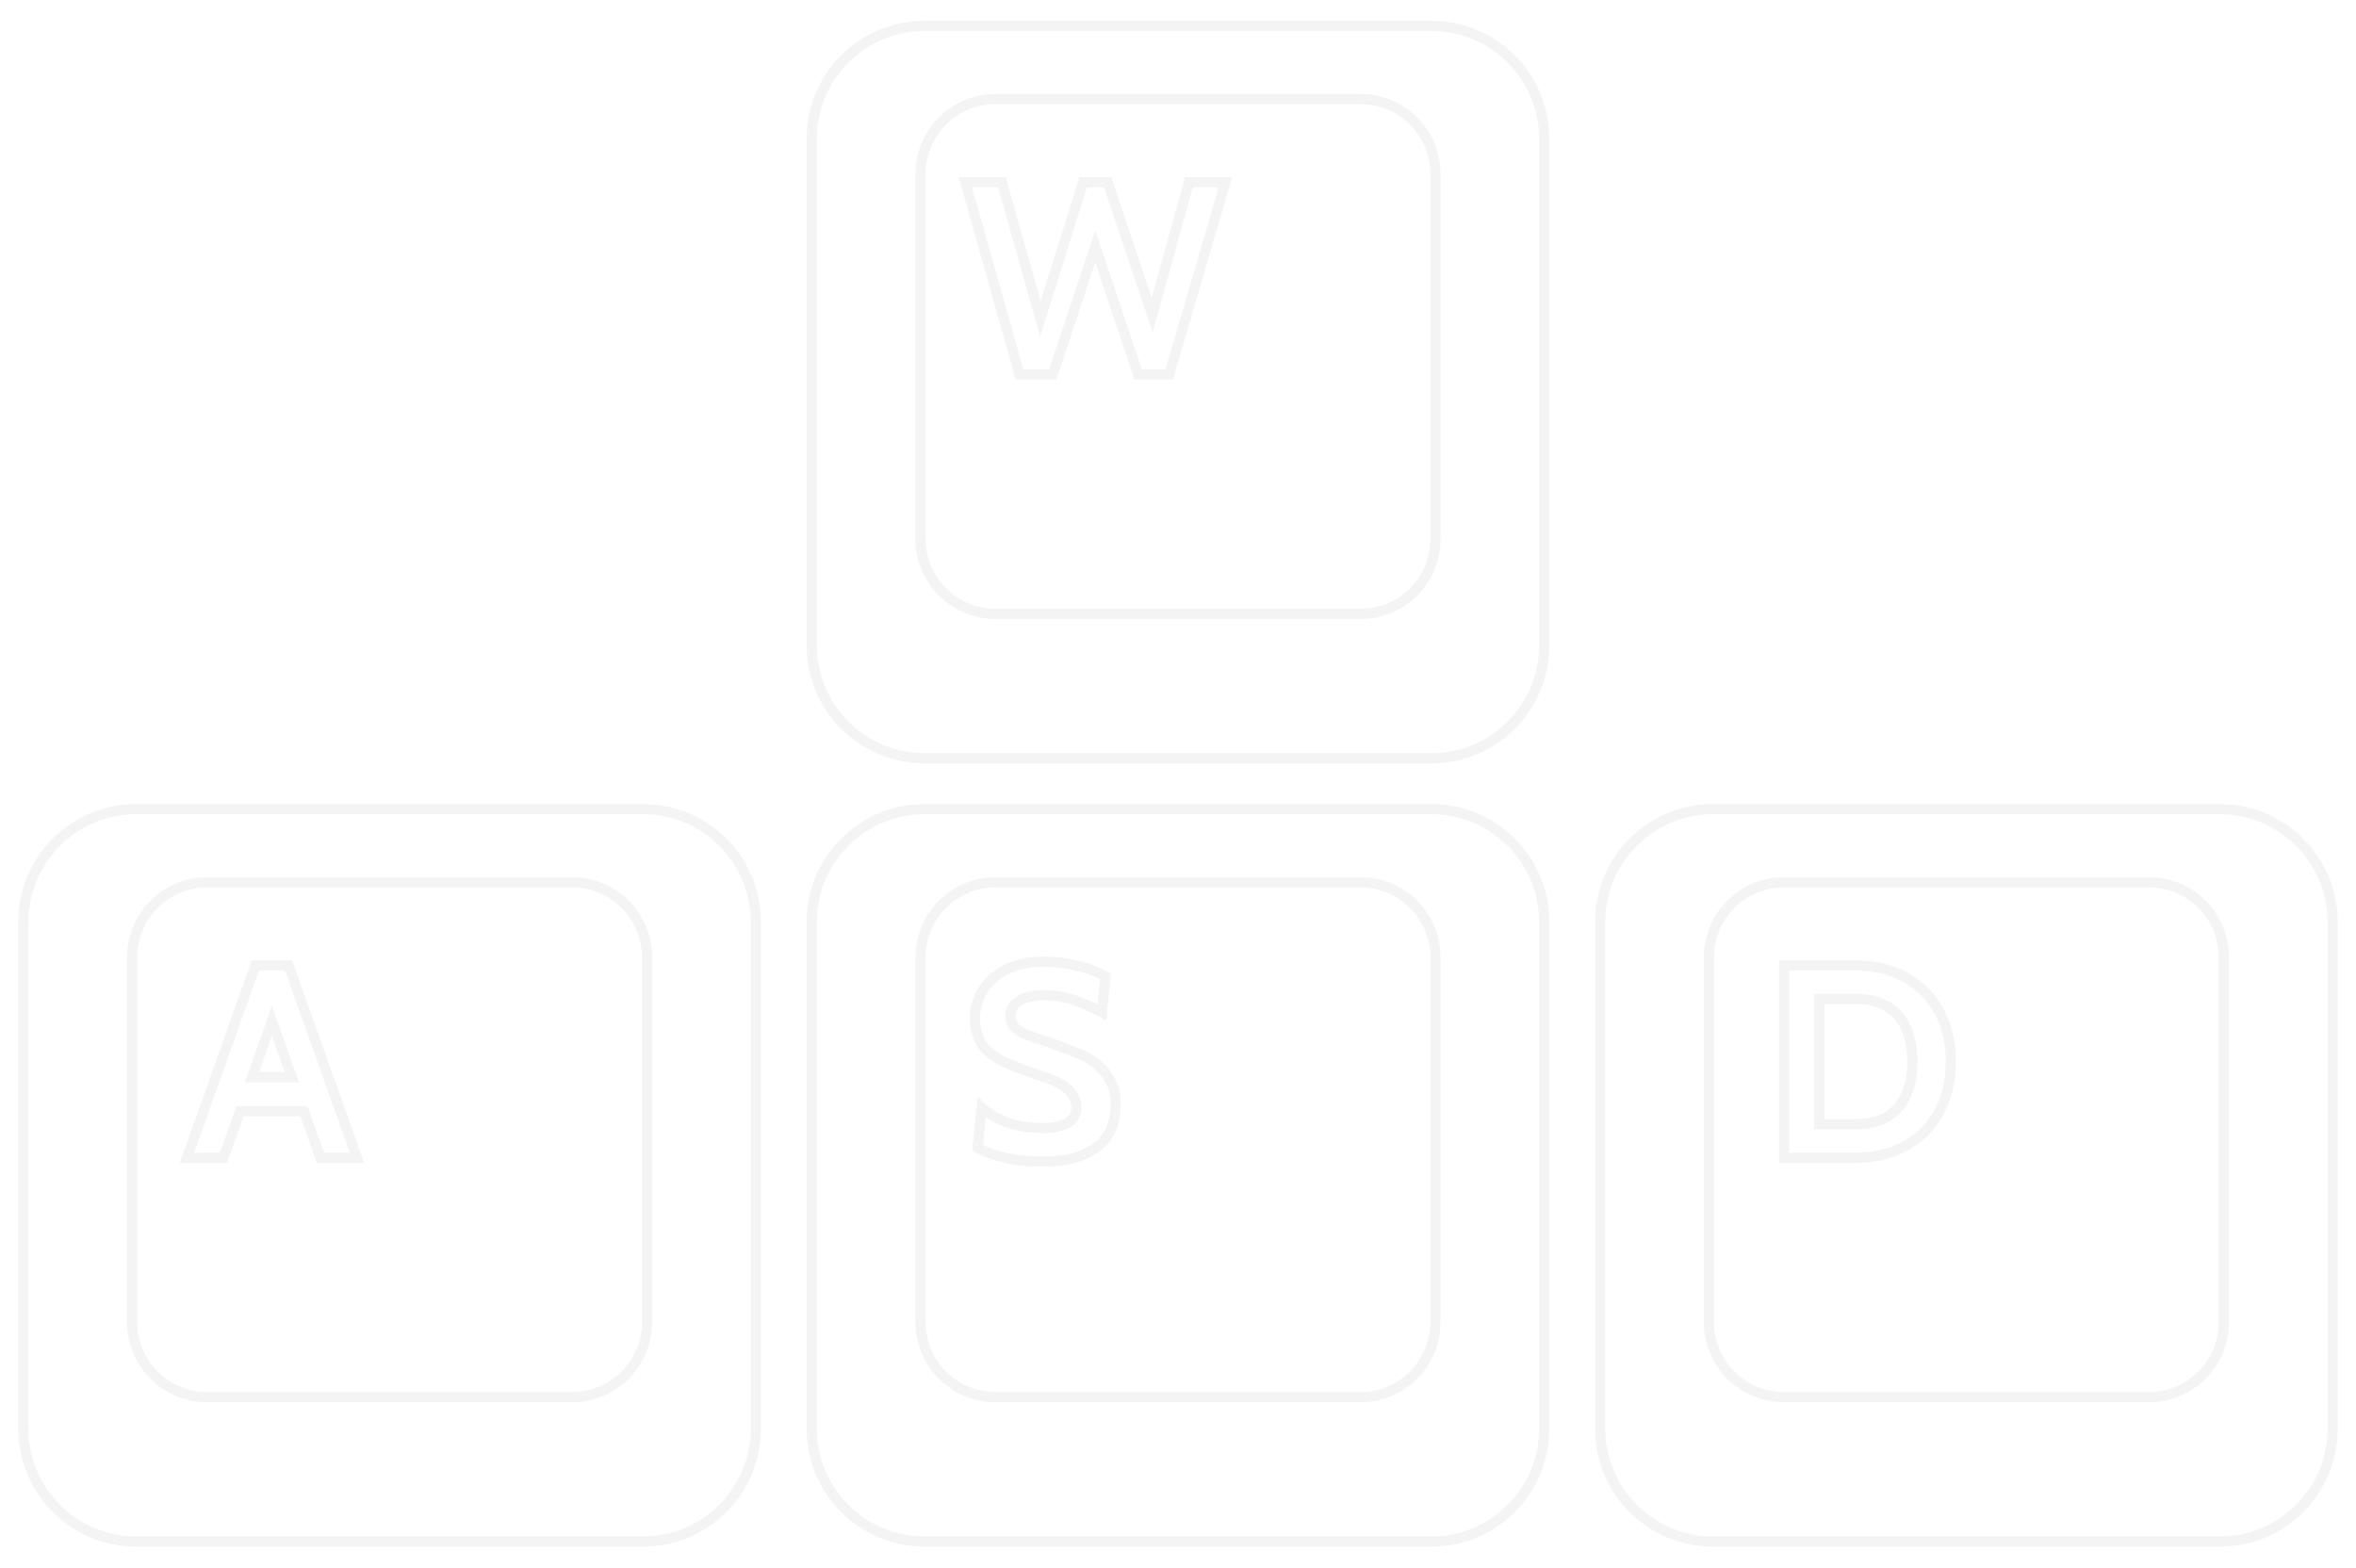
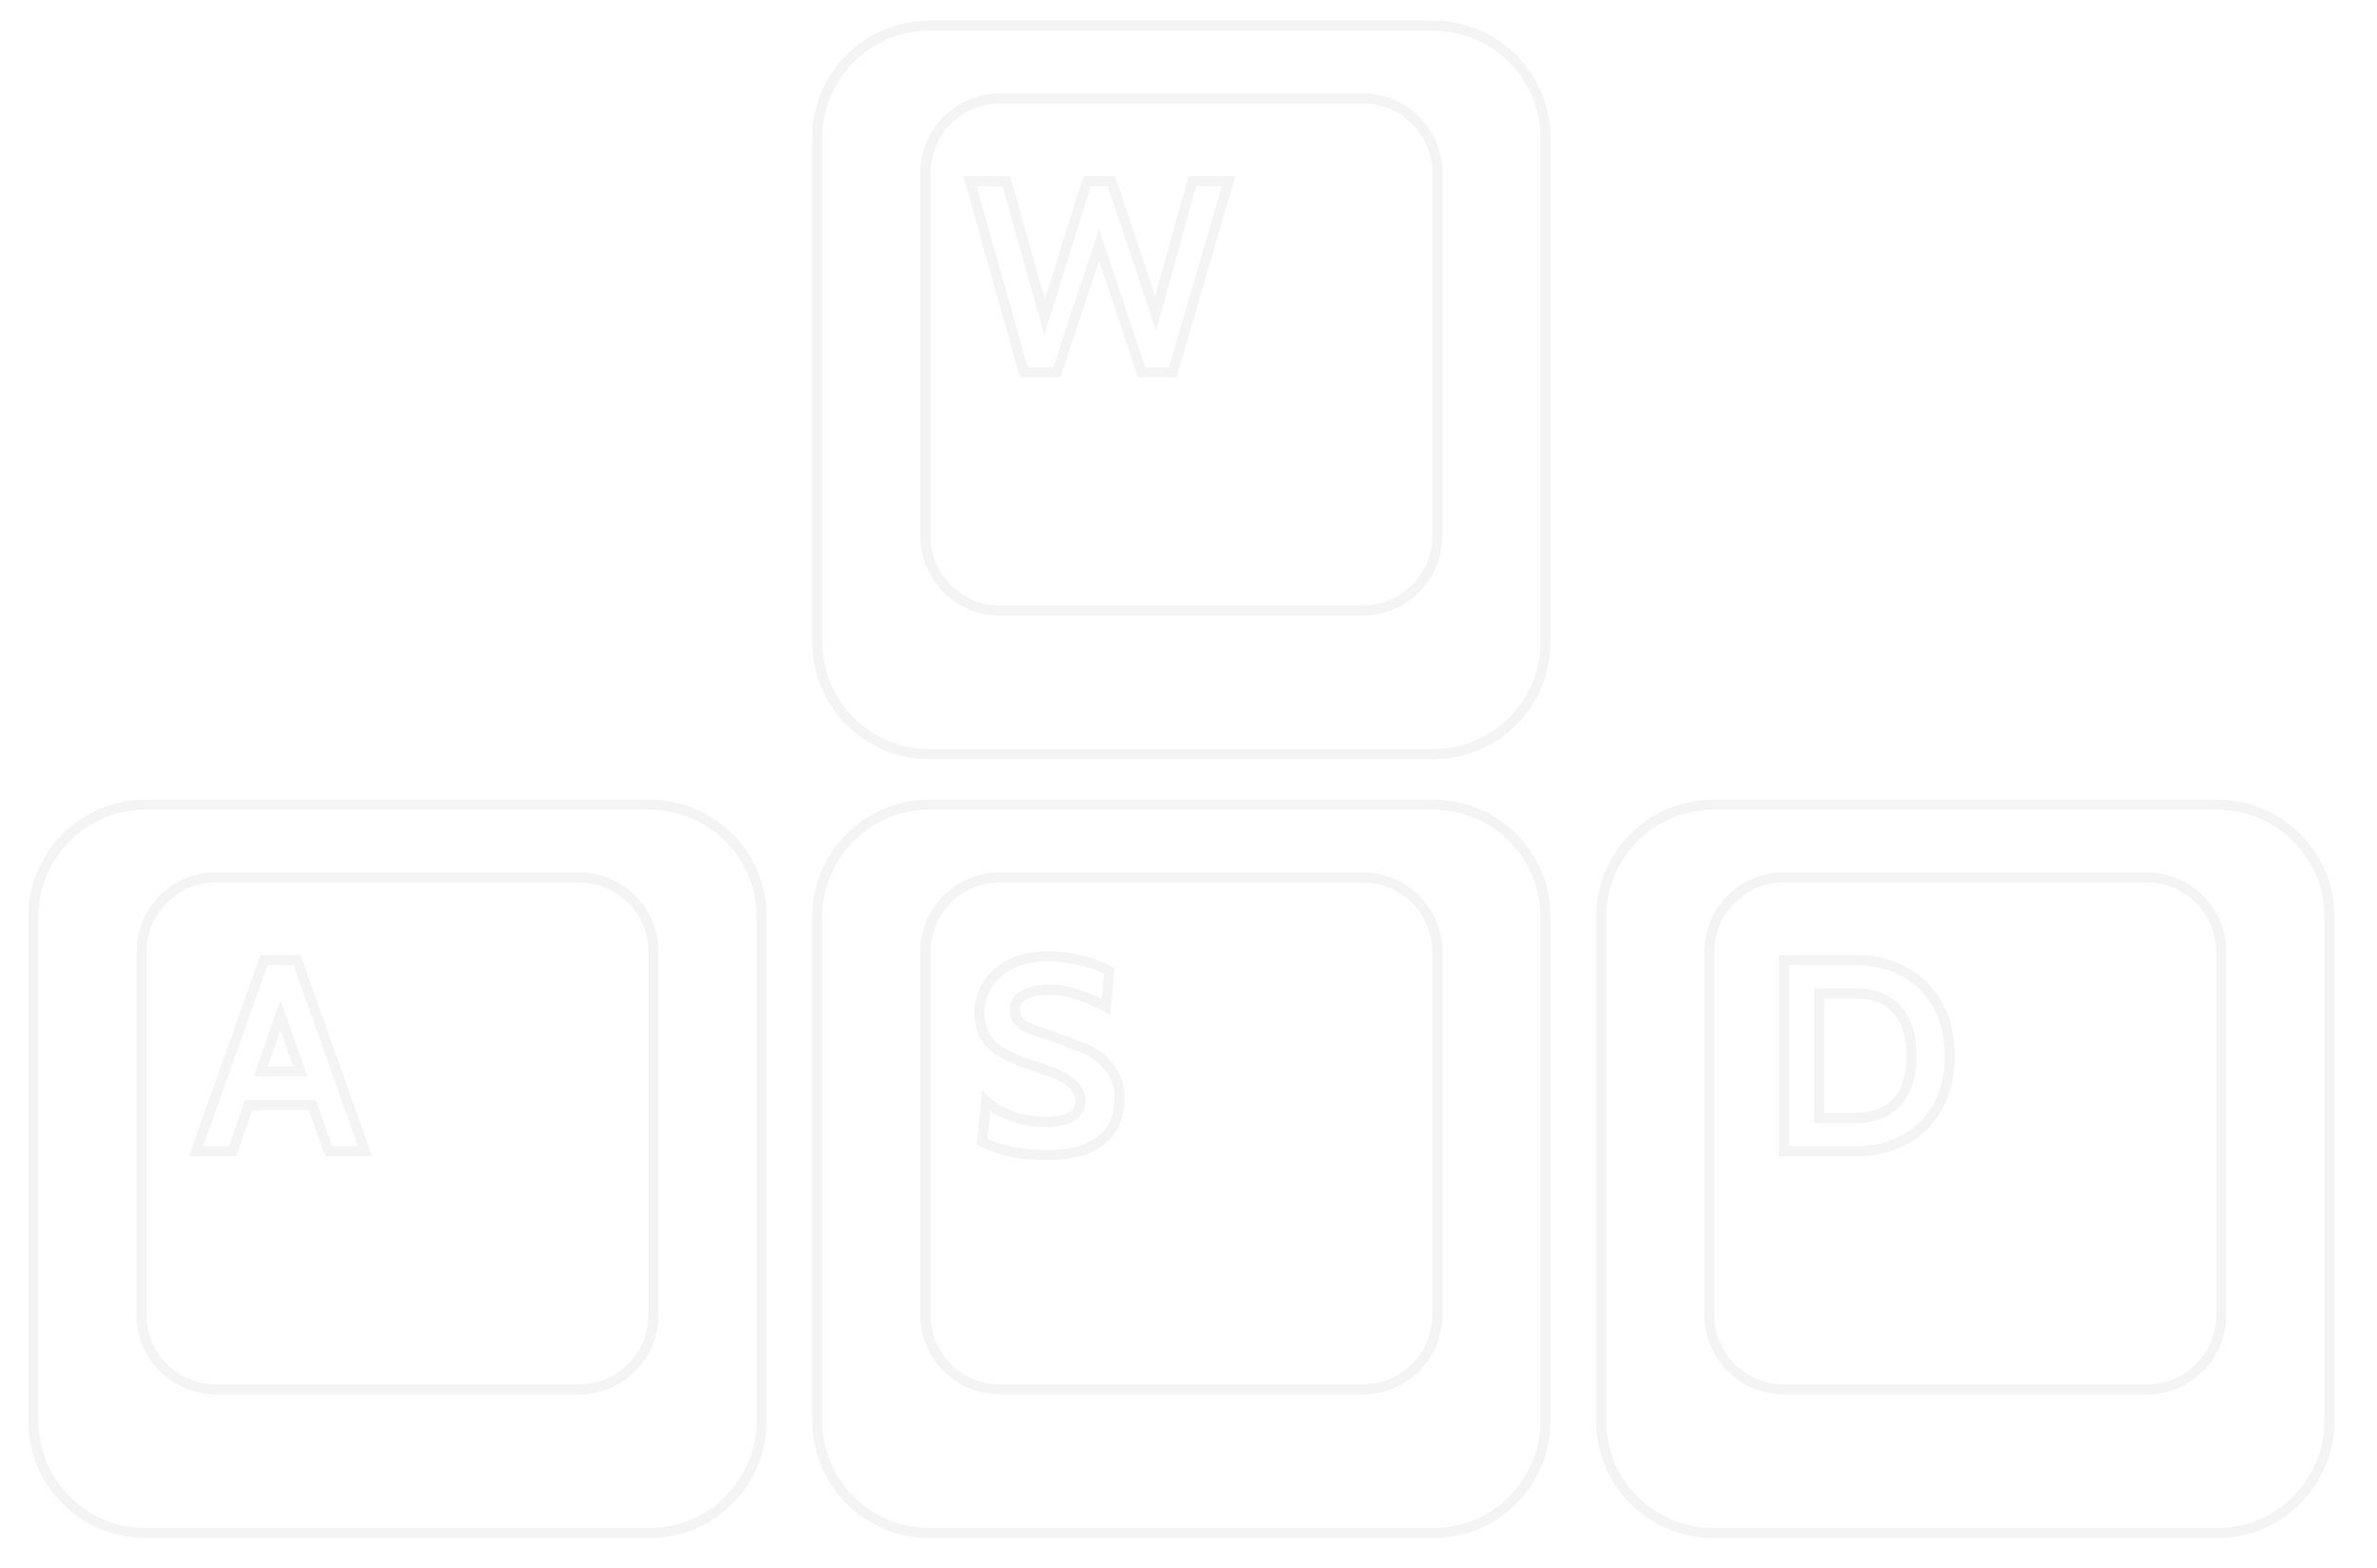
- <svg xmlns="http://www.w3.org/2000/svg" version="1.2" id="Layer_3" x="0px" y="0px" width="463.189" height="308.26" viewBox="0 0 463.189 308.26" xml:space="preserve">
-   <defs id="defs1256" />
-   <g id="g1217" transform="translate(-72,-16)">
-     <path fill="#f4f4f4" d="m 98.749,320.09 c -12.79,0 -23.154,-10.365 -23.156,-23.154 v 0 l 0.002,-99.69 c 0,-12.787 10.364,-23.154 23.154,-23.154 v 0 h 99.692 c 12.788,0 23.152,10.367 23.154,23.154 v 0 99.69 c -0.002,12.789 -10.367,23.154 -23.154,23.154 v 0 z M 77.595,197.245 v 99.69 c 0.021,11.685 9.471,21.133 21.154,21.154 v 0 h 99.692 c 11.681,-0.021 21.131,-9.47 21.152,-21.154 v 0 l 0.002,-99.69 c -0.023,-11.683 -9.473,-21.133 -21.154,-21.154 v 0 H 98.749 c -11.683,0.021 -21.133,9.472 -21.154,21.154 z" id="path1213" />
-     <path fill="#f4f4f4" d="M 112.703,291.706 C 104.019,291.704 96.98,284.665 96.98,275.98 v 0 -71.781 c 0,-8.685 7.039,-15.724 15.723,-15.726 v 0 h 71.782 c 8.685,0.002 15.724,7.041 15.724,15.726 v 0 71.781 c 0,8.685 -7.039,15.724 -15.724,15.726 v 0 z M 98.979,204.199 v 71.781 c 0.015,7.58 6.145,13.71 13.724,13.725 v 0 h 71.782 c 7.579,-0.015 13.711,-6.145 13.724,-13.725 v 0 -71.781 c -0.013,-7.58 -6.145,-13.71 -13.724,-13.725 v 0 h -71.782 c -7.577,0.015 -13.709,6.148 -13.724,13.725 z" id="path1215" />
+ <svg xmlns="http://www.w3.org/2000/svg" version="1.2" id="Layer_3" x="0px" y="0px" width="470" height="310" viewBox="0 0 470 310" xml:space="preserve">
+   <defs id="defs46" />
+   <g id="g7" transform="translate(-70,-16)">
+     <path fill="#f4f4f4" d="m 98.749,320.09 c -12.79,0 -23.154,-10.365 -23.156,-23.154 v 0 l 0.002,-99.69 c 0,-12.787 10.364,-23.154 23.154,-23.154 v 0 h 99.692 c 12.788,0 23.152,10.367 23.154,23.154 v 0 99.69 c -0.002,12.789 -10.367,23.154 -23.154,23.154 v 0 z M 77.595,197.245 v 99.69 c 0.021,11.685 9.471,21.133 21.154,21.154 v 0 h 99.692 c 11.681,-0.021 21.131,-9.47 21.152,-21.154 v 0 l 0.002,-99.69 c -0.023,-11.683 -9.473,-21.133 -21.154,-21.154 v 0 H 98.749 c -11.683,0.021 -21.133,9.472 -21.154,21.154 z" id="path3" />
+     <path fill="#f4f4f4" d="M 112.703,291.706 C 104.019,291.704 96.98,284.665 96.98,275.98 v 0 -71.781 c 0,-8.685 7.039,-15.724 15.723,-15.726 v 0 h 71.782 c 8.685,0.002 15.724,7.041 15.724,15.726 v 0 71.781 c 0,8.685 -7.039,15.724 -15.724,15.726 v 0 z M 98.979,204.199 v 71.781 c 0.015,7.58 6.145,13.71 13.724,13.725 v 0 h 71.782 c 7.579,-0.015 13.711,-6.145 13.724,-13.725 v 0 -71.781 c -0.013,-7.58 -6.145,-13.71 -13.724,-13.725 v 0 h -71.782 c -7.577,0.015 -13.709,6.148 -13.724,13.725 z" id="path5" />
  </g>
-   <g id="g1223" transform="translate(-72,-16)">
-     <path fill="#f4f4f4" d="m 253.748,320.09 c -12.787,0 -23.154,-10.365 -23.154,-23.154 v 0 -99.69 c 0,-12.787 10.367,-23.154 23.154,-23.154 v 0 h 99.692 c 12.787,0 23.153,10.367 23.153,23.154 v 0 99.69 c 0,12.789 -10.366,23.154 -23.153,23.154 v 0 z M 232.594,197.245 v 99.69 c 0.021,11.685 9.471,21.133 21.154,21.154 v 0 h 99.692 c 11.683,-0.021 21.133,-9.47 21.153,-21.154 v 0 -99.69 c -0.021,-11.683 -9.471,-21.133 -21.153,-21.154 v 0 h -99.692 c -11.683,0.021 -21.133,9.472 -21.154,21.154 z" id="path1219" />
-     <path fill="#f4f4f4" d="M 267.704,291.706 C 259.02,291.704 251.98,284.665 251.98,275.98 v 0 l -0.002,-71.781 c 0.002,-8.685 7.042,-15.724 15.726,-15.726 v 0 h 71.782 c 8.685,0.002 15.724,7.041 15.724,15.726 v 0 71.781 c 0,8.685 -7.041,15.724 -15.724,15.726 v 0 z M 253.98,204.199 v 71.781 c 0.012,7.58 6.145,13.71 13.724,13.725 v 0 h 71.782 c 7.579,-0.015 13.709,-6.145 13.724,-13.725 v 0 -71.781 c -0.015,-7.58 -6.146,-13.71 -13.724,-13.725 v 0 h -71.782 c -7.579,0.015 -13.712,6.148 -13.724,13.725 z" id="path1221" />
+   <g id="g13" transform="translate(-70,-16)">
+     <path fill="#f4f4f4" d="m 253.748,320.09 c -12.787,0 -23.154,-10.365 -23.154,-23.154 v 0 -99.69 c 0,-12.787 10.367,-23.154 23.154,-23.154 v 0 h 99.692 c 12.787,0 23.153,10.367 23.153,23.154 v 0 99.69 c 0,12.789 -10.366,23.154 -23.153,23.154 v 0 z M 232.594,197.245 v 99.69 c 0.021,11.685 9.471,21.133 21.154,21.154 v 0 h 99.692 c 11.683,-0.021 21.133,-9.47 21.153,-21.154 v 0 -99.69 c -0.021,-11.683 -9.471,-21.133 -21.153,-21.154 v 0 h -99.692 c -11.683,0.021 -21.133,9.472 -21.154,21.154 z" id="path9" />
+     <path fill="#f4f4f4" d="M 267.704,291.706 C 259.02,291.704 251.98,284.665 251.98,275.98 v 0 l -0.002,-71.781 c 0.002,-8.685 7.042,-15.724 15.726,-15.726 v 0 h 71.782 c 8.685,0.002 15.724,7.041 15.724,15.726 v 0 71.781 c 0,8.685 -7.041,15.724 -15.724,15.726 v 0 z M 253.98,204.199 v 71.781 c 0.012,7.58 6.145,13.71 13.724,13.725 v 0 h 71.782 c 7.579,-0.015 13.709,-6.145 13.724,-13.725 v 0 -71.781 c -0.015,-7.58 -6.146,-13.71 -13.724,-13.725 v 0 h -71.782 c -7.579,0.015 -13.712,6.148 -13.724,13.725 z" id="path11" />
  </g>
-   <g id="g1229" transform="translate(-72,-16)">
-     <path fill="#f4f4f4" d="m 253.749,166.091 c -12.788,-0.002 -23.153,-10.366 -23.155,-23.154 v 0 -99.692 c 0.002,-12.788 10.368,-23.154 23.155,-23.154 v 0 h 99.69 c 12.788,0 23.153,10.366 23.155,23.154 v 0 99.692 c -0.002,12.788 -10.367,23.152 -23.155,23.154 v 0 z M 232.594,43.245 v 99.692 c 0.021,11.684 9.471,21.132 21.155,21.153 v 0 h 99.69 c 11.684,-0.021 21.133,-9.469 21.153,-21.153 v 0 -99.692 c -0.021,-11.682 -9.47,-21.132 -21.153,-21.153 v 0 h -99.69 c -11.684,0.02 -21.134,9.471 -21.155,21.153 z" id="path1225" />
-     <path fill="#f4f4f4" d="m 267.703,137.705 c -8.683,0 -15.723,-7.038 -15.725,-15.723 v 0 -71.781 c 0.002,-8.685 7.04,-15.725 15.725,-15.725 v 0 h 71.781 c 8.686,0 15.725,7.04 15.725,15.725 v 0 71.781 c 0,8.685 -7.041,15.723 -15.725,15.723 v 0 z M 253.978,50.201 v 71.781 c 0.015,7.58 6.146,13.709 13.725,13.723 v 0 h 71.781 c 7.58,-0.014 13.711,-6.143 13.726,-13.723 v 0 l -0.002,-71.781 c -0.013,-7.58 -6.146,-13.711 -13.724,-13.726 v 0 h -71.781 c -7.578,0.015 -13.71,6.148 -13.725,13.726 z" id="path1227" />
+   <g id="g19" transform="translate(-70,-16)">
+     <path fill="#f4f4f4" d="m 253.749,166.091 c -12.788,-0.002 -23.153,-10.366 -23.155,-23.154 v 0 -99.692 c 0.002,-12.788 10.368,-23.154 23.155,-23.154 v 0 h 99.69 c 12.788,0 23.153,10.366 23.155,23.154 v 0 99.692 c -0.002,12.788 -10.367,23.152 -23.155,23.154 v 0 z M 232.594,43.245 v 99.692 c 0.021,11.684 9.471,21.132 21.155,21.153 v 0 h 99.69 c 11.684,-0.021 21.133,-9.469 21.153,-21.153 v 0 -99.692 c -0.021,-11.682 -9.47,-21.132 -21.153,-21.153 v 0 h -99.69 c -11.684,0.02 -21.134,9.471 -21.155,21.153 z" id="path15" />
+     <path fill="#f4f4f4" d="m 267.703,137.705 c -8.683,0 -15.723,-7.038 -15.725,-15.723 v 0 -71.781 c 0.002,-8.685 7.04,-15.725 15.725,-15.725 v 0 h 71.781 c 8.686,0 15.725,7.04 15.725,15.725 v 0 71.781 c 0,8.685 -7.041,15.723 -15.725,15.723 v 0 z M 253.978,50.201 v 71.781 c 0.015,7.58 6.146,13.709 13.725,13.723 v 0 h 71.781 c 7.58,-0.014 13.711,-6.143 13.726,-13.723 v 0 l -0.002,-71.781 c -0.013,-7.58 -6.146,-13.711 -13.724,-13.726 v 0 h -71.781 c -7.578,0.015 -13.71,6.148 -13.725,13.726 z" id="path17" />
  </g>
-   <g id="g1235" transform="translate(-72,-16)">
-     <path fill="#f4f4f4" d="m 408.749,320.09 c -12.789,0 -23.154,-10.365 -23.156,-23.154 v 0 l 0.002,-99.69 c 0,-12.788 10.365,-23.153 23.154,-23.153 v 0 h 99.69 c 12.788,0 23.153,10.365 23.153,23.153 v 0 99.69 c 0,12.789 -10.365,23.154 -23.153,23.154 v 0 z M 387.595,197.245 v 99.69 c 0.021,11.684 9.471,21.134 21.154,21.154 v 0 h 99.69 c 11.683,-0.021 21.133,-9.471 21.153,-21.154 v 0 -99.69 c -0.021,-11.683 -9.471,-21.133 -21.153,-21.153 v 0 h -99.69 c -11.684,0.02 -21.134,9.471 -21.154,21.153 z" id="path1231" />
-     <path fill="#f4f4f4" d="M 406.979,275.98 V 204.2 c 0,-8.687 7.039,-15.726 15.726,-15.726 v 0 h 71.78 c 8.687,0 15.723,7.039 15.723,15.726 v 0 71.78 c 0,8.685 -7.039,15.724 -15.723,15.724 v 0 l -71.78,0.002 c -8.685,-0.002 -15.726,-7.041 -15.726,-15.726 z m 1.999,-71.78 v 71.78 c 0.015,7.581 6.146,13.71 13.727,13.725 v 0 h 71.78 c 7.579,-0.015 13.711,-6.144 13.727,-13.725 v 0 l -0.003,-71.78 c -0.013,-7.579 -6.145,-13.711 -13.724,-13.726 v 0 h -71.78 c -7.58,0.015 -13.713,6.147 -13.727,13.726 z" id="path1233" />
+   <g id="g25" transform="translate(-70,-16)">
+     <path fill="#f4f4f4" d="m 408.749,320.09 c -12.789,0 -23.154,-10.365 -23.156,-23.154 v 0 l 0.002,-99.69 c 0,-12.788 10.365,-23.153 23.154,-23.153 v 0 h 99.69 c 12.788,0 23.153,10.365 23.153,23.153 v 0 99.69 c 0,12.789 -10.365,23.154 -23.153,23.154 v 0 z M 387.595,197.245 v 99.69 c 0.021,11.684 9.471,21.134 21.154,21.154 v 0 h 99.69 c 11.683,-0.021 21.133,-9.471 21.153,-21.154 v 0 -99.69 c -0.021,-11.683 -9.471,-21.133 -21.153,-21.153 v 0 h -99.69 c -11.684,0.02 -21.134,9.471 -21.154,21.153 z" id="path21" />
+     <path fill="#f4f4f4" d="M 406.979,275.98 V 204.2 c 0,-8.687 7.039,-15.726 15.726,-15.726 v 0 h 71.78 c 8.687,0 15.723,7.039 15.723,15.726 v 0 71.78 c 0,8.685 -7.039,15.724 -15.723,15.724 v 0 l -71.78,0.002 c -8.685,-0.002 -15.726,-7.041 -15.726,-15.726 z m 1.999,-71.78 v 71.78 c 0.015,7.581 6.146,13.71 13.727,13.725 v 0 h 71.78 c 7.579,-0.015 13.711,-6.144 13.727,-13.725 v 0 l -0.003,-71.78 c -0.013,-7.579 -6.145,-13.711 -13.724,-13.726 v 0 h -71.78 c -7.58,0.015 -13.713,6.147 -13.727,13.726 z" id="path23" />
  </g>
-   <g id="g1239" transform="translate(-72,-16)">
-     <path fill="#f4f4f4" d="m 295.038,90.629 -7.701,-23.053 -7.651,23.053 h -8.014 l -11.198,-39.8 h 9.258 l 6.854,24.332 7.637,-24.332 h 6.261 l 7.938,23.714 6.566,-23.714 h 7.941 v 1.001 -1 h 1.333 l -11.653,39.8 h -7.571 z m 1.44,-2 h 4.633 l 10.483,-35.8 h -5.087 l -7.904,28.558 -9.559,-28.558 h -3.351 l -9.21,29.349 -8.266,-29.349 h -5.105 l 10.076,35.8 h 5.054 l 9.089,-27.382 z" id="path1237" />
+   <g id="g29" transform="translate(-70,-16)">
+     <path fill="#f4f4f4" d="m 295.038,90.629 -7.701,-23.053 -7.651,23.053 h -8.014 l -11.198,-39.8 h 9.258 l 6.854,24.332 7.637,-24.332 h 6.261 l 7.938,23.714 6.566,-23.714 h 7.941 v 1.001 -1 h 1.333 l -11.653,39.8 h -7.571 z m 1.44,-2 h 4.633 l 10.483,-35.8 h -5.087 l -7.904,28.558 -9.559,-28.558 h -3.351 l -9.21,29.349 -8.266,-29.349 h -5.105 l 10.076,35.8 h 5.054 l 9.089,-27.382 z" id="path27" />
  </g>
-   <g id="g1243" transform="translate(-72,-16)">
-     <path fill="#f4f4f4" d="m 134.293,244.629 -3.238,-9.128 h -11.17 l -3.241,9.128 h -9.307 l 14.16,-39.8 h 7.943 l 13.683,38.465 -0.941,0.336 v -1.001 1.001 l 0.941,-0.336 0.477,1.335 z m -1.828,-11.125 3.243,9.125 h 5.057 l -12.734,-35.801 h -5.123 l -12.733,35.801 h 5.059 l 3.238,-9.125 z m -12.323,-4.697 5.293,-15.068 4.891,13.733 -0.941,0.335 v -0.999 0.999 l 0.941,-0.335 0.477,1.335 z m 2.823,-1.999 h 5.002 l -2.52,-7.071 z" id="path1241" />
+   <g id="g33" transform="translate(-70,-16)">
+     <path fill="#f4f4f4" d="m 134.293,244.629 -3.238,-9.128 h -11.17 l -3.241,9.128 h -9.307 l 14.16,-39.8 h 7.943 l 13.683,38.465 -0.941,0.336 v -1.001 1.001 l 0.941,-0.336 0.477,1.335 z m -1.828,-11.125 3.243,9.125 h 5.057 l -12.734,-35.801 h -5.123 l -12.733,35.801 h 5.059 l 3.238,-9.125 z m -12.323,-4.697 5.293,-15.068 4.891,13.733 -0.941,0.335 v -0.999 0.999 l 0.941,-0.335 0.477,1.335 z m 2.823,-1.999 h 5.002 l -2.52,-7.071 z" id="path31" />
  </g>
-   <g id="g1247" transform="translate(-72,-16)">
-     <path fill="#f4f4f4" d="m 269.082,244.546 c -2.297,-0.556 -4.097,-1.224 -5.433,-2.071 v 0 l -0.522,-0.334 1.086,-10.563 1.482,1.457 c 1.021,1.002 2.507,1.901 4.487,2.652 v 0 c 1.938,0.733 4.163,1.109 6.693,1.109 v 0 c 2.15,0.006 3.676,-0.345 4.541,-0.884 v 0 c 0.853,-0.552 1.182,-1.136 1.211,-2.237 v 0 c -0.004,-0.639 -0.145,-1.157 -0.427,-1.63 v 0 c -0.315,-0.528 -0.715,-0.984 -1.222,-1.385 v 0 c -0.531,-0.419 -1.109,-0.775 -1.741,-1.069 v 0 c -0.666,-0.31 -1.321,-0.564 -1.993,-0.778 v 0 L 272.11,227 l -2.15,-0.913 c -2.366,-0.979 -4.169,-2.164 -5.366,-3.646 v 0 c -1.219,-1.514 -1.833,-3.54 -1.949,-6.025 v 0 c 0,-1.565 0.296,-3.094 0.881,-4.558 v 0 c 0.595,-1.486 1.511,-2.82 2.724,-3.973 v 0 c 1.23,-1.168 2.774,-2.09 4.603,-2.774 v 0 c 1.868,-0.701 4.021,-1.037 6.455,-1.037 v 0 c 1.238,0 2.484,0.096 3.739,0.282 v 0 c 1.233,0.185 2.409,0.415 3.524,0.692 v 0 c 1.12,0.282 2.138,0.61 3.057,0.993 v 0 c 0.894,0.374 1.634,0.73 2.235,1.091 v 0 l 0.543,0.323 -0.913,9.206 -1.325,-0.719 c -4.083,-2.219 -7.628,-3.282 -10.591,-3.28 v 0 c -0.885,0 -1.71,0.068 -2.474,0.201 v 0 c -0.748,0.13 -1.378,0.336 -1.903,0.607 v 0 c -0.514,0.265 -0.889,0.58 -1.167,0.949 v 0 c -0.236,0.323 -0.363,0.69 -0.369,1.238 v 0 c 0.004,0.785 0.185,1.244 0.433,1.534 v 0 c 0.317,0.371 0.856,0.763 1.65,1.117 v 0 c 0.83,0.373 1.901,0.768 3.208,1.172 v 0 c 1.362,0.423 2.927,0.98 4.71,1.671 v 0 l 2.909,1.132 c 0.835,0.319 1.688,0.766 2.565,1.338 v 0 c 0.908,0.593 1.742,1.32 2.499,2.173 v 0 c 0.775,0.875 1.416,1.896 1.922,3.042 v 0 c 0.529,1.204 0.786,2.546 0.786,3.993 v 0 c 0,1.235 -0.153,2.548 -0.454,3.938 v 0 c -0.327,1.51 -1.063,2.919 -2.165,4.194 v 0 c -1.146,1.331 -2.768,2.376 -4.814,3.193 v 0 c -2.125,0.842 -4.846,1.228 -8.2,1.231 v 0 -1.002 -0.999 c 3.197,0.002 5.695,-0.384 7.46,-1.089 v 0 c 1.839,-0.733 3.172,-1.632 4.041,-2.642 v 0 c 0.915,-1.063 1.472,-2.156 1.723,-3.311 v 0 c 0.276,-1.273 0.411,-2.444 0.411,-3.515 v 0 c -0.002,-1.215 -0.213,-2.267 -0.618,-3.189 v 0 c -0.431,-0.977 -0.96,-1.812 -1.588,-2.519 v 0 c -0.649,-0.73 -1.346,-1.336 -2.092,-1.825 v 0 c -0.779,-0.508 -1.511,-0.887 -2.194,-1.146 v 0 l -2.913,-1.134 c -1.75,-0.678 -3.278,-1.22 -4.58,-1.624 v 0 c -1.36,-0.423 -2.5,-0.839 -3.434,-1.258 v 0 c -0.973,-0.438 -1.765,-0.965 -2.345,-1.637 v 0 c -0.653,-0.754 -0.92,-1.752 -0.918,-2.84 v 0 c -0.004,-0.892 0.247,-1.746 0.767,-2.438 v 0 c 0.475,-0.633 1.109,-1.148 1.854,-1.528 v 0 c 0.736,-0.38 1.563,-0.641 2.474,-0.798 v 0 c 0.892,-0.154 1.829,-0.23 2.817,-0.23 v 0 c 3.082,0.002 6.479,0.966 10.221,2.832 v 0 l 0.49,-4.951 c -0.399,-0.206 -0.876,-0.428 -1.428,-0.657 v 0 c -0.811,-0.336 -1.735,-0.639 -2.774,-0.897 v 0 c -1.047,-0.262 -2.159,-0.479 -3.336,-0.657 v 0 c -1.159,-0.173 -2.306,-0.258 -3.442,-0.26 v 0 c -2.25,0 -4.163,0.313 -5.751,0.91 v 0 c -1.627,0.609 -2.926,1.399 -3.927,2.352 v 0 c -1.022,0.975 -1.76,2.053 -2.246,3.268 v 0 c -0.495,1.236 -0.738,2.499 -0.74,3.766 v 0 c 0.102,2.169 0.638,3.744 1.507,4.818 v 0 c 0.892,1.113 2.401,2.158 4.58,3.057 v 0 l 2.103,0.896 5.046,1.779 c 0.726,0.231 1.458,0.518 2.198,0.86 v 0 c 0.769,0.358 1.486,0.796 2.144,1.316 v 0 c 0.682,0.541 1.254,1.188 1.694,1.926 v 0 c 0.475,0.792 0.711,1.703 0.709,2.656 v 0 c 0.029,1.645 -0.767,3.123 -2.167,3.944 v 0 c -1.385,0.837 -3.234,1.173 -5.583,1.177 v 0 c -2.727,0 -5.2,-0.406 -7.4,-1.239 v 0 c -1.409,-0.535 -2.635,-1.151 -3.675,-1.865 v 0 l -0.554,5.401 c 1.03,0.552 2.472,1.068 4.303,1.509 v 0 c 2.144,0.52 4.531,0.783 7.164,0.783 v 0 0.999 1.002 c -2.766,-0.002 -5.312,-0.279 -7.632,-0.84 z" id="path1245" />
+   <g id="g37" transform="translate(-70,-16)">
+     <path fill="#f4f4f4" d="m 269.082,244.546 c -2.297,-0.556 -4.097,-1.224 -5.433,-2.071 v 0 l -0.522,-0.334 1.086,-10.563 1.482,1.457 c 1.021,1.002 2.507,1.901 4.487,2.652 v 0 c 1.938,0.733 4.163,1.109 6.693,1.109 v 0 c 2.15,0.006 3.676,-0.345 4.541,-0.884 v 0 c 0.853,-0.552 1.182,-1.136 1.211,-2.237 v 0 c -0.004,-0.639 -0.145,-1.157 -0.427,-1.63 v 0 c -0.315,-0.528 -0.715,-0.984 -1.222,-1.385 v 0 c -0.531,-0.419 -1.109,-0.775 -1.741,-1.069 v 0 c -0.666,-0.31 -1.321,-0.564 -1.993,-0.778 v 0 L 272.11,227 l -2.15,-0.913 c -2.366,-0.979 -4.169,-2.164 -5.366,-3.646 v 0 c -1.219,-1.514 -1.833,-3.54 -1.949,-6.025 v 0 c 0,-1.565 0.296,-3.094 0.881,-4.558 v 0 c 0.595,-1.486 1.511,-2.82 2.724,-3.973 v 0 c 1.23,-1.168 2.774,-2.09 4.603,-2.774 v 0 c 1.868,-0.701 4.021,-1.037 6.455,-1.037 v 0 c 1.238,0 2.484,0.096 3.739,0.282 v 0 c 1.233,0.185 2.409,0.415 3.524,0.692 v 0 c 1.12,0.282 2.138,0.61 3.057,0.993 v 0 c 0.894,0.374 1.634,0.73 2.235,1.091 v 0 l 0.543,0.323 -0.913,9.206 -1.325,-0.719 c -4.083,-2.219 -7.628,-3.282 -10.591,-3.28 v 0 c -0.885,0 -1.71,0.068 -2.474,0.201 v 0 c -0.748,0.13 -1.378,0.336 -1.903,0.607 v 0 c -0.514,0.265 -0.889,0.58 -1.167,0.949 v 0 c -0.236,0.323 -0.363,0.69 -0.369,1.238 v 0 c 0.004,0.785 0.185,1.244 0.433,1.534 v 0 c 0.317,0.371 0.856,0.763 1.65,1.117 v 0 c 0.83,0.373 1.901,0.768 3.208,1.172 v 0 c 1.362,0.423 2.927,0.98 4.71,1.671 v 0 l 2.909,1.132 c 0.835,0.319 1.688,0.766 2.565,1.338 v 0 c 0.908,0.593 1.742,1.32 2.499,2.173 v 0 c 0.775,0.875 1.416,1.896 1.922,3.042 v 0 c 0.529,1.204 0.786,2.546 0.786,3.993 v 0 c 0,1.235 -0.153,2.548 -0.454,3.938 v 0 c -0.327,1.51 -1.063,2.919 -2.165,4.194 v 0 c -1.146,1.331 -2.768,2.376 -4.814,3.193 v 0 c -2.125,0.842 -4.846,1.228 -8.2,1.231 v 0 -1.002 -0.999 c 3.197,0.002 5.695,-0.384 7.46,-1.089 v 0 c 1.839,-0.733 3.172,-1.632 4.041,-2.642 v 0 c 0.915,-1.063 1.472,-2.156 1.723,-3.311 v 0 c 0.276,-1.273 0.411,-2.444 0.411,-3.515 v 0 c -0.002,-1.215 -0.213,-2.267 -0.618,-3.189 v 0 c -0.431,-0.977 -0.96,-1.812 -1.588,-2.519 v 0 c -0.649,-0.73 -1.346,-1.336 -2.092,-1.825 v 0 c -0.779,-0.508 -1.511,-0.887 -2.194,-1.146 v 0 l -2.913,-1.134 c -1.75,-0.678 -3.278,-1.22 -4.58,-1.624 v 0 c -1.36,-0.423 -2.5,-0.839 -3.434,-1.258 v 0 c -0.973,-0.438 -1.765,-0.965 -2.345,-1.637 v 0 c -0.653,-0.754 -0.92,-1.752 -0.918,-2.84 v 0 c -0.004,-0.892 0.247,-1.746 0.767,-2.438 v 0 c 0.475,-0.633 1.109,-1.148 1.854,-1.528 v 0 c 0.736,-0.38 1.563,-0.641 2.474,-0.798 v 0 c 0.892,-0.154 1.829,-0.23 2.817,-0.23 v 0 c 3.082,0.002 6.479,0.966 10.221,2.832 v 0 l 0.49,-4.951 c -0.399,-0.206 -0.876,-0.428 -1.428,-0.657 v 0 c -0.811,-0.336 -1.735,-0.639 -2.774,-0.897 v 0 c -1.047,-0.262 -2.159,-0.479 -3.336,-0.657 v 0 c -1.159,-0.173 -2.306,-0.258 -3.442,-0.26 v 0 c -2.25,0 -4.163,0.313 -5.751,0.91 v 0 c -1.627,0.609 -2.926,1.399 -3.927,2.352 v 0 c -1.022,0.975 -1.76,2.053 -2.246,3.268 v 0 c -0.495,1.236 -0.738,2.499 -0.74,3.766 v 0 c 0.102,2.169 0.638,3.744 1.507,4.818 v 0 c 0.892,1.113 2.401,2.158 4.58,3.057 v 0 l 2.103,0.896 5.046,1.779 c 0.726,0.231 1.458,0.518 2.198,0.86 v 0 c 0.769,0.358 1.486,0.796 2.144,1.316 v 0 c 0.682,0.541 1.254,1.188 1.694,1.926 v 0 c 0.475,0.792 0.711,1.703 0.709,2.656 v 0 c 0.029,1.645 -0.767,3.123 -2.167,3.944 v 0 c -1.385,0.837 -3.234,1.173 -5.583,1.177 v 0 c -2.727,0 -5.2,-0.406 -7.4,-1.239 v 0 c -1.409,-0.535 -2.635,-1.151 -3.675,-1.865 v 0 l -0.554,5.401 c 1.03,0.552 2.472,1.068 4.303,1.509 v 0 c 2.144,0.52 4.531,0.783 7.164,0.783 v 0 0.999 1.002 c -2.766,-0.002 -5.312,-0.279 -7.632,-0.84 z" id="path35" />
  </g>
-   <g id="g1251" transform="translate(-72,-16)">
-     <path fill="#f4f4f4" d="M 436.899,244.628 H 421.751 V 204.83 h 15.148 c 2.842,0 5.481,0.458 7.894,1.389 v 0 c 2.405,0.929 4.494,2.268 6.233,4.006 v 0 c 1.739,1.739 3.093,3.843 4.057,6.28 v 0 c 0.97,2.455 1.447,5.204 1.447,8.224 v 0 c 0,3.02 -0.478,5.777 -1.447,8.249 v 0 c -0.962,2.456 -2.317,4.564 -4.061,6.286 v 0 c -1.739,1.721 -3.826,3.049 -6.229,3.975 v 0 c -2.412,0.933 -5.052,1.392 -7.894,1.392 v 0 z m -13.147,-1.999 h 13.147 v 0.999 1 -1 -0.999 c 2.628,0 5.013,-0.423 7.173,-1.257 v 0 c 2.171,-0.836 4.006,-2.012 5.544,-3.531 v 0 c 1.531,-1.515 2.732,-3.367 3.606,-5.592 v 0 c 0.865,-2.209 1.307,-4.708 1.307,-7.521 v 0 c 0,-2.812 -0.441,-5.301 -1.307,-7.488 v 0 c -0.874,-2.209 -2.075,-4.063 -3.613,-5.601 v 0 c -1.535,-1.536 -3.369,-2.716 -5.537,-3.554 v 0 c -2.16,-0.834 -4.545,-1.255 -7.173,-1.258 v 0 h -13.147 z m 13.147,-4.589 h -8.236 v -26.623 h 8.236 v 1 0.999 -0.999 -1 c 3.786,-0.01 6.884,1.161 8.987,3.568 v 0 c 2.095,2.385 3.086,5.687 3.084,9.743 v 0 c 0.002,4.057 -0.989,7.359 -3.084,9.745 v 0 c -2.093,2.394 -5.168,3.566 -8.927,3.566 v 0 c -0.019,0.001 -0.039,0.001 -0.06,0.001 z m -6.235,-1.999 h 6.235 c 3.413,-0.01 5.807,-0.988 7.484,-2.887 v 0 c 1.683,-1.918 2.584,-4.673 2.586,-8.426 v 0 c -0.002,-3.753 -0.903,-6.508 -2.586,-8.425 v 0 c -1.678,-1.898 -4.071,-2.875 -7.484,-2.886 v 0 -0.002 h -6.235 z" id="path1249" />
+   <g id="g41" transform="translate(-70,-16)">
+     <path fill="#f4f4f4" d="M 436.899,244.628 H 421.751 V 204.83 h 15.148 c 2.842,0 5.481,0.458 7.894,1.389 v 0 c 2.405,0.929 4.494,2.268 6.233,4.006 v 0 c 1.739,1.739 3.093,3.843 4.057,6.28 v 0 c 0.97,2.455 1.447,5.204 1.447,8.224 v 0 c 0,3.02 -0.478,5.777 -1.447,8.249 v 0 c -0.962,2.456 -2.317,4.564 -4.061,6.286 v 0 c -1.739,1.721 -3.826,3.049 -6.229,3.975 v 0 c -2.412,0.933 -5.052,1.392 -7.894,1.392 v 0 z m -13.147,-1.999 h 13.147 v 0.999 1 -1 -0.999 c 2.628,0 5.013,-0.423 7.173,-1.257 v 0 c 2.171,-0.836 4.006,-2.012 5.544,-3.531 v 0 c 1.531,-1.515 2.732,-3.367 3.606,-5.592 v 0 c 0.865,-2.209 1.307,-4.708 1.307,-7.521 v 0 c 0,-2.812 -0.441,-5.301 -1.307,-7.488 v 0 c -0.874,-2.209 -2.075,-4.063 -3.613,-5.601 v 0 c -1.535,-1.536 -3.369,-2.716 -5.537,-3.554 v 0 c -2.16,-0.834 -4.545,-1.255 -7.173,-1.258 v 0 h -13.147 z m 13.147,-4.589 h -8.236 v -26.623 h 8.236 v 1 0.999 -0.999 -1 c 3.786,-0.01 6.884,1.161 8.987,3.568 v 0 c 2.095,2.385 3.086,5.687 3.084,9.743 v 0 c 0.002,4.057 -0.989,7.359 -3.084,9.745 v 0 c -2.093,2.394 -5.168,3.566 -8.927,3.566 v 0 c -0.019,0.001 -0.039,0.001 -0.06,0.001 z m -6.235,-1.999 h 6.235 c 3.413,-0.01 5.807,-0.988 7.484,-2.887 v 0 c 1.683,-1.918 2.584,-4.673 2.586,-8.426 v 0 c -0.002,-3.753 -0.903,-6.508 -2.586,-8.425 v 0 c -1.678,-1.898 -4.071,-2.875 -7.484,-2.886 v 0 -0.002 h -6.235 z" id="path39" />
  </g>
</svg>
